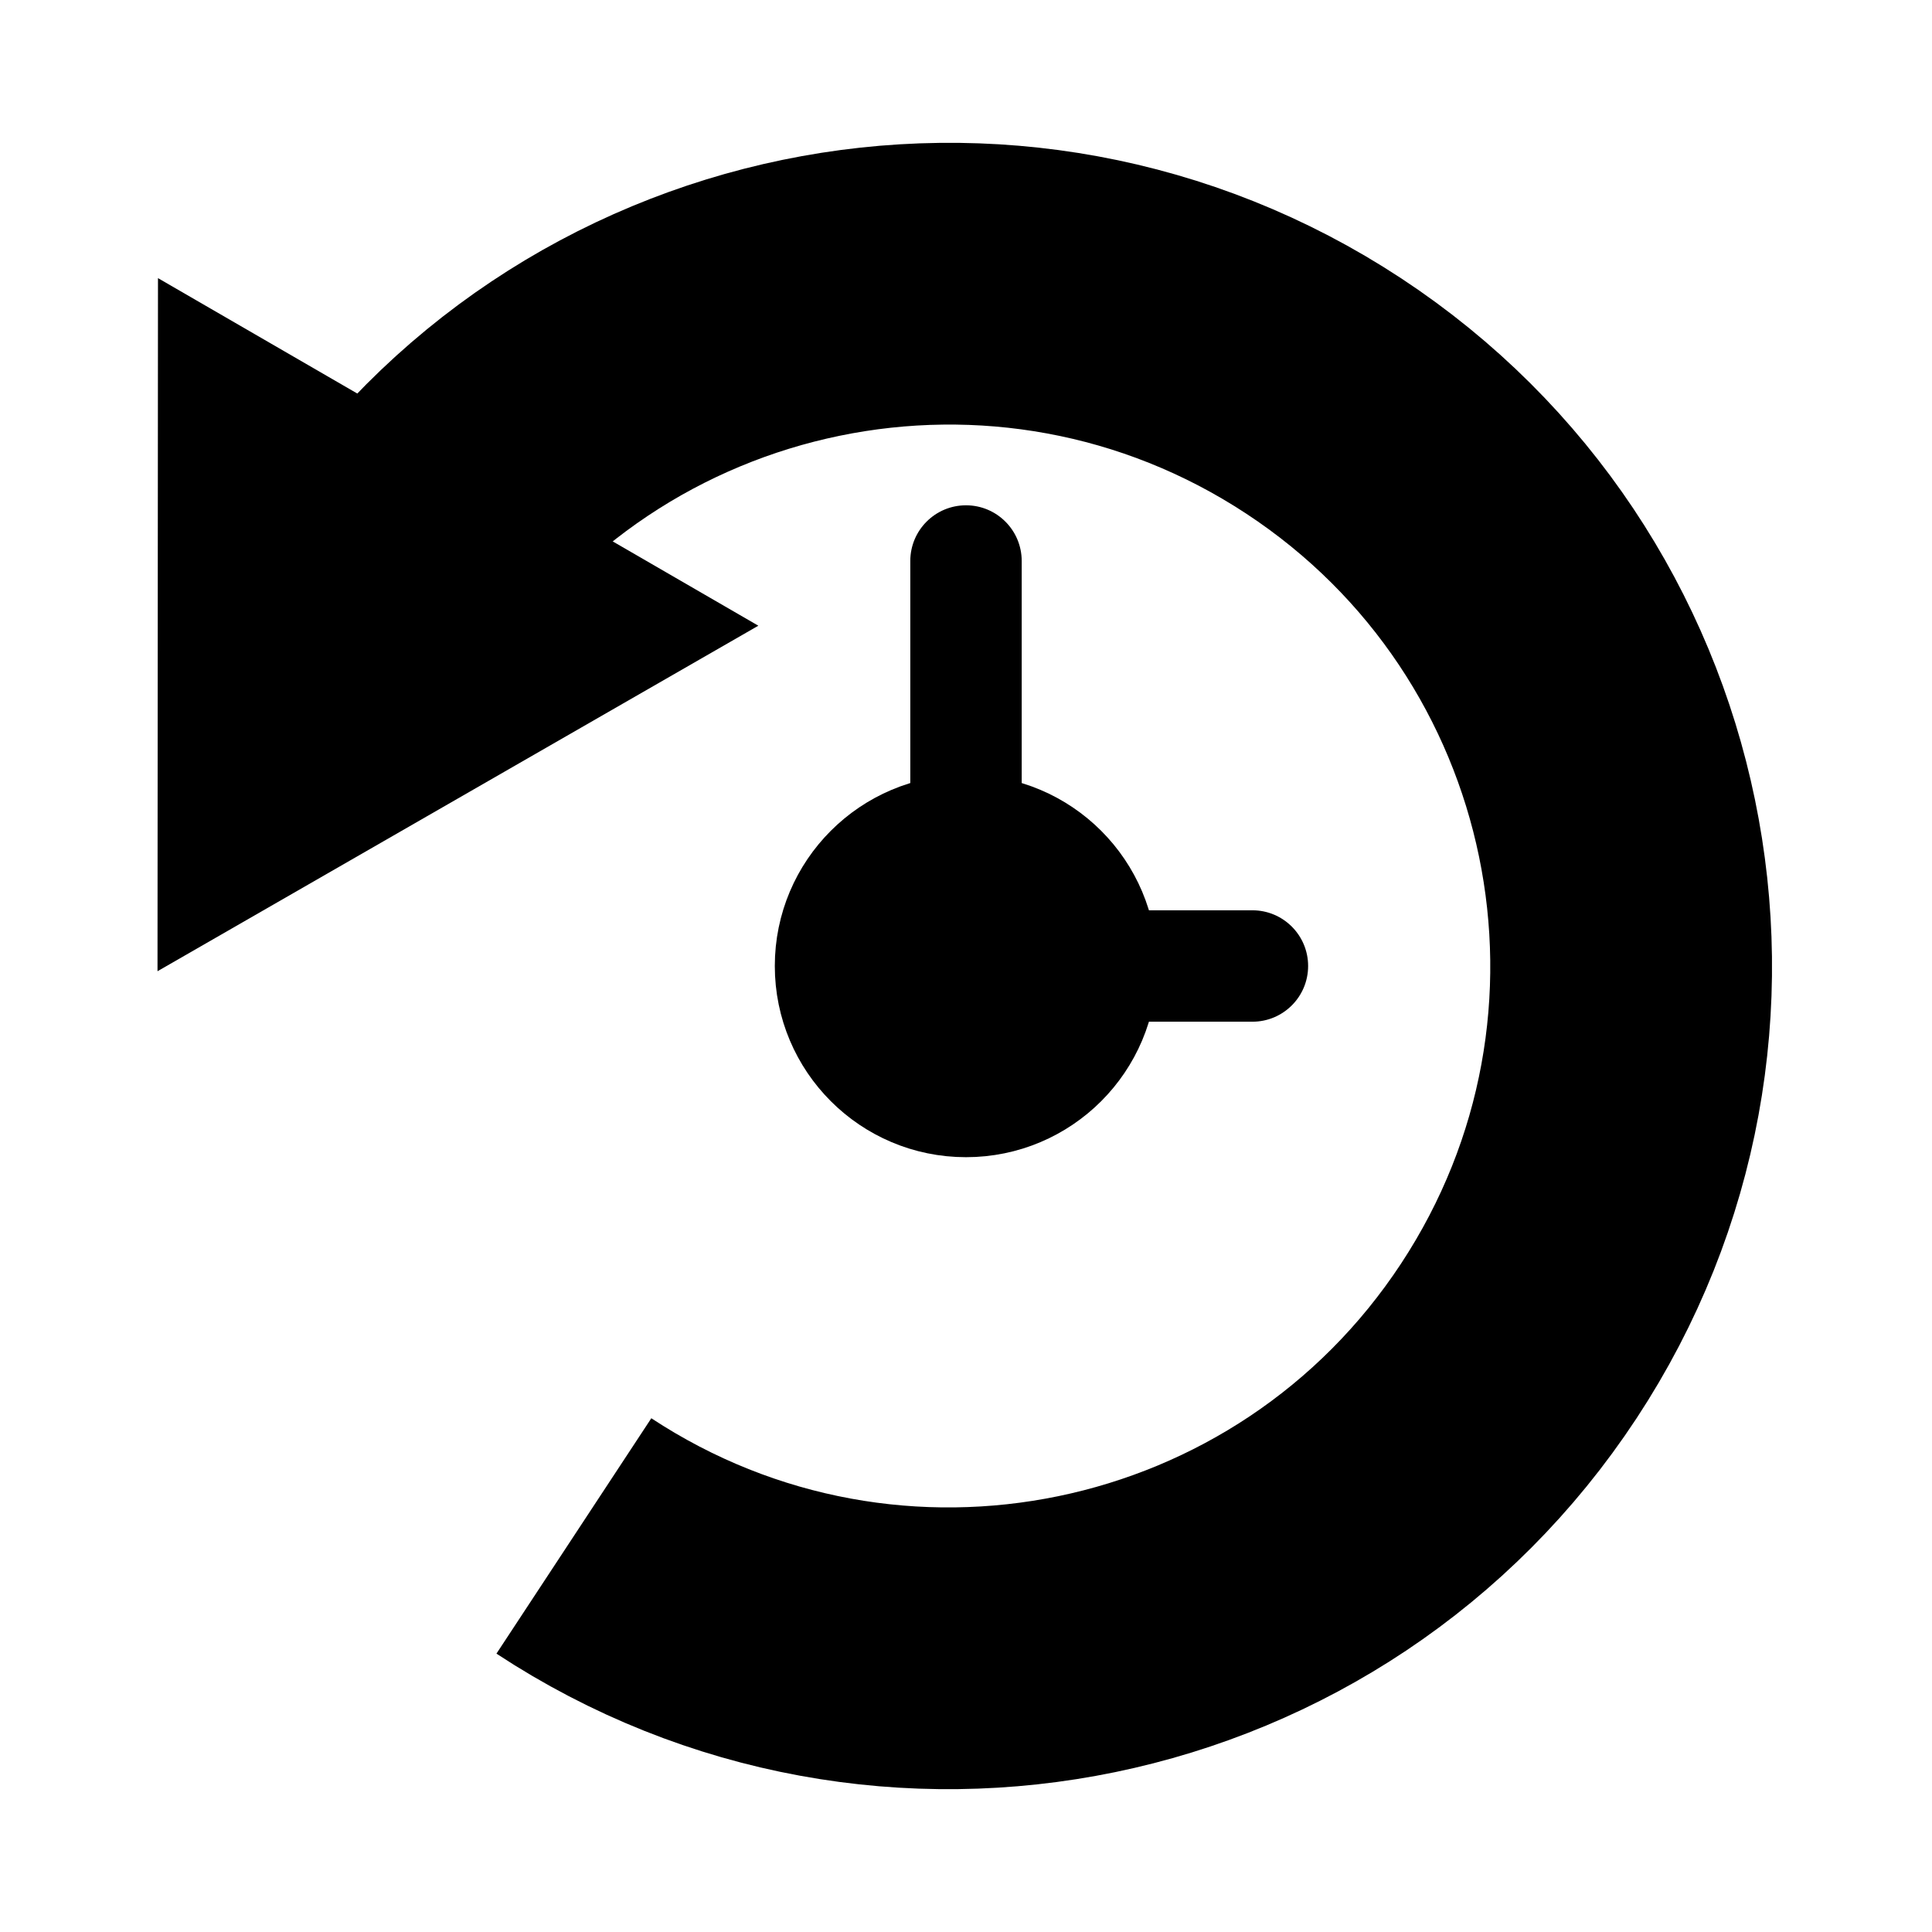
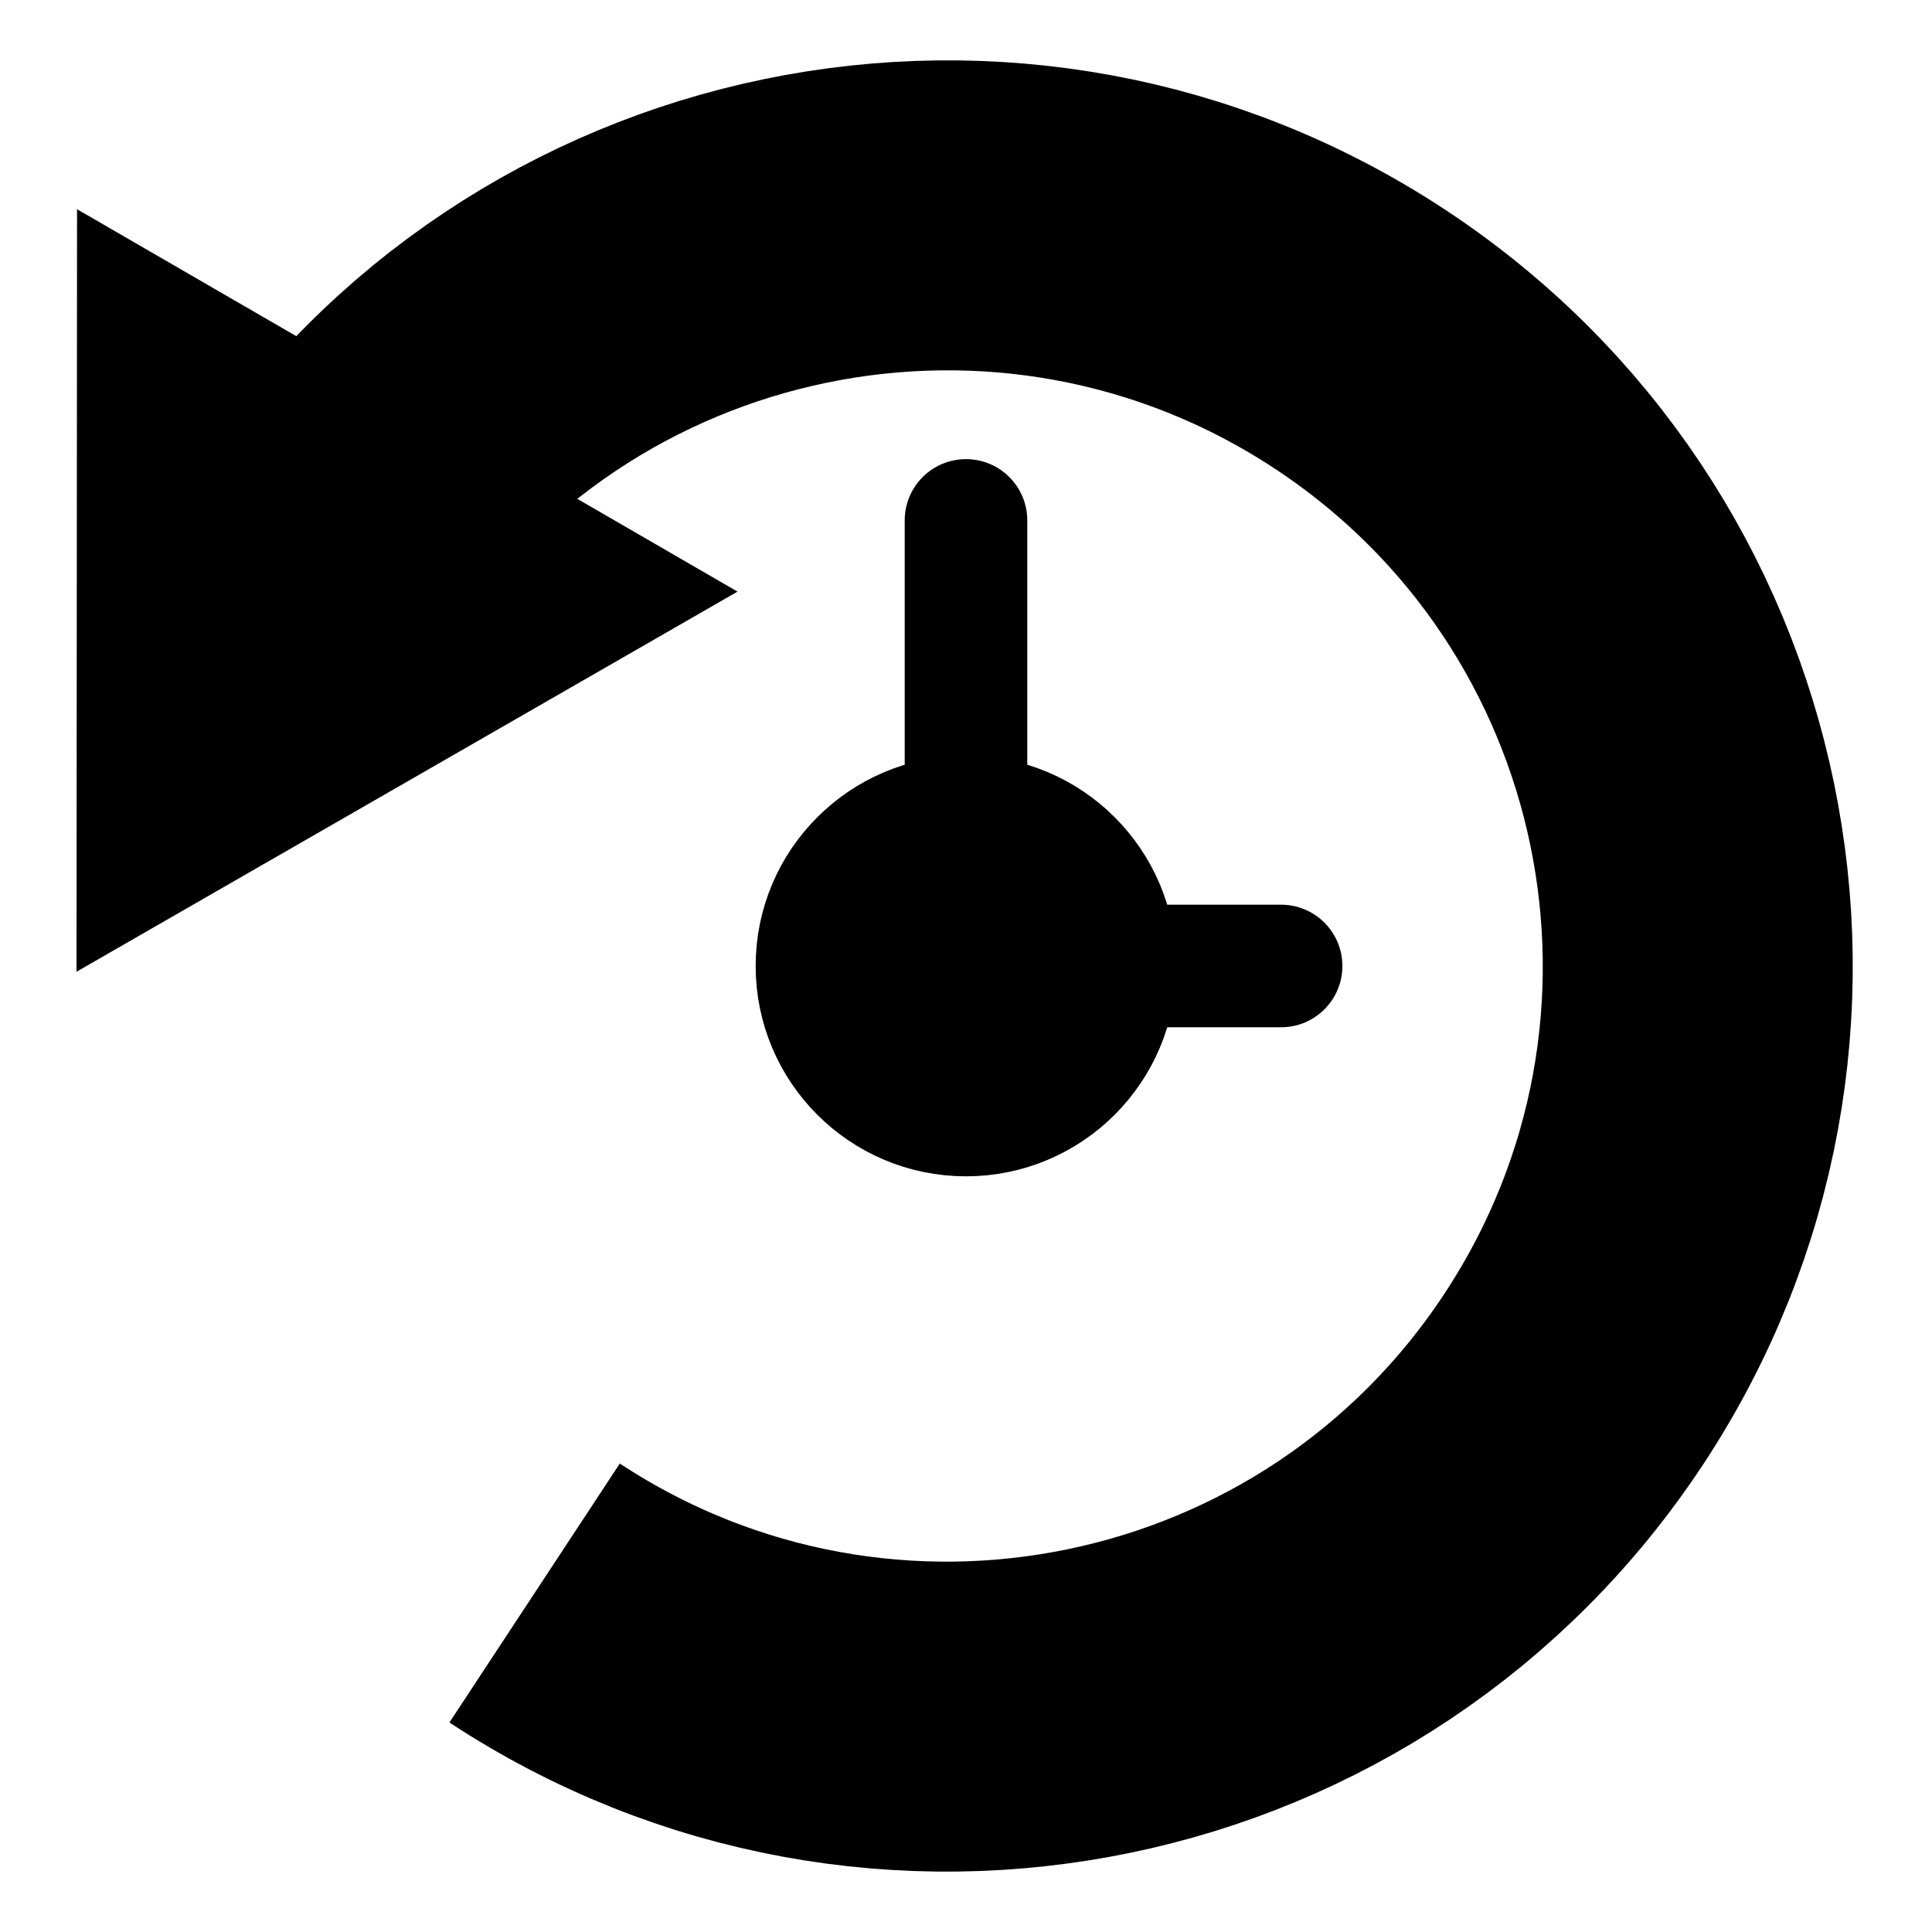
- <svg xmlns="http://www.w3.org/2000/svg" width="48" height="48" id="svg2" version="1.1">
+ <svg xmlns="http://www.w3.org/2000/svg" width="128" height="128" id="svg2" version="1.1">
  <defs id="defs4">
-     <marker orient="auto" refY="0.0" refX="0.0" id="StopS" style="overflow:visible">
-       <path id="path4693" d="M 0.0,5.65 L 0.0,-5.65" style="fill:none;fill-opacity:0.75;fill-rule:evenodd;stroke:#000000;stroke-width:1.0pt" transform="scale(0.2)" />
+     <marker orient="auto" refY="0" refX="0" id="StopS" style="overflow:visible">
+       <path id="path4693" d="M 0,5.65 0,-5.65" style="fill:none;stroke:#000000;stroke-width:1pt" transform="scale(0.2,0.2)" />
    </marker>
    <marker style="overflow:visible" id="InfiniteLineEnd" refX="0" refY="0" orient="auto">
      <g id="g4753" style="fill:#000000">
        <circle id="circle4755" r="0.8" cy="0" cx="3" />
        <circle id="circle4757" r="0.8" cy="0" cx="6.5" />
        <circle id="circle4759" r="0.8" cy="0" cx="10" />
      </g>
    </marker>
-     <marker orient="auto" refY="0.0" refX="0.0" id="TriangleOutS" style="overflow:visible">
-       <path id="path4666" d="M 5.77,0.0 L -2.88,5.0 L -2.88,-5.0 L 5.77,0.0 z " style="fill-rule:evenodd;stroke:#000000;stroke-width:1.0pt" transform="scale(0.2)" />
+     <marker orient="auto" refY="0" refX="0" id="TriangleOutS" style="overflow:visible">
+       <path id="path4666" d="m 5.77,0 -8.65,5 0,-10 8.65,5 z" style="fill-rule:evenodd;stroke:#000000;stroke-width:1pt" transform="scale(0.2,0.2)" />
    </marker>
-     <marker orient="auto" refY="0.0" refX="0.0" id="TriangleOutM" style="overflow:visible">
-       <path id="path4663" d="M 5.77,0.0 L -2.88,5.0 L -2.88,-5.0 L 5.77,0.0 z " style="fill-rule:evenodd;stroke:#000000;stroke-width:1.0pt" transform="scale(0.4)" />
+     <marker orient="auto" refY="0" refX="0" id="TriangleOutM" style="overflow:visible">
+       <path id="path4663" d="m 5.77,0 -8.65,5 0,-10 8.65,5 z" style="fill-rule:evenodd;stroke:#000000;stroke-width:1pt" transform="scale(0.4,0.4)" />
    </marker>
-     <marker orient="auto" refY="0.0" refX="0.0" id="DotL" style="overflow:visible">
-       <path id="path4579" d="M -2.5,-1.0 C -2.5,1.76 -4.74,4.0 -7.5,4.0 C -10.26,4.0 -12.5,1.76 -12.5,-1.0 C -12.5,-3.76 -10.26,-6.0 -7.5,-6.0 C -4.74,-6.0 -2.5,-3.76 -2.5,-1.0 z " style="fill-rule:evenodd;stroke:#000000;stroke-width:1.0pt" transform="scale(0.8) translate(7.4, 1)" />
+     <marker orient="auto" refY="0" refX="0" id="DotL" style="overflow:visible">
+       <path id="path4579" d="m -2.5,-1 c 0,2.76 -2.24,5 -5,5 -2.76,0 -5,-2.24 -5,-5 0,-2.76 2.24,-5 5,-5 2.76,0 5,2.24 5,5 z" style="fill-rule:evenodd;stroke:#000000;stroke-width:1pt" transform="matrix(0.8,0,0,0.8,5.92,0.8)" />
    </marker>
-     <marker orient="auto" refY="0.0" refX="0.0" id="TriangleOutL" style="overflow:visible">
-       <path id="path4660" d="M 5.77,0.0 L -2.88,5.0 L -2.88,-5.0 L 5.77,0.0 z " style="fill-rule:evenodd;stroke:#000000;stroke-width:1.0pt" transform="scale(0.8)" />
+     <marker orient="auto" refY="0" refX="0" id="TriangleOutL" style="overflow:visible">
+       <path id="path4660" d="m 5.77,0 -8.65,5 0,-10 8.65,5 z" style="fill-rule:evenodd;stroke:#000000;stroke-width:1pt" transform="scale(0.8,0.8)" />
    </marker>
-     <marker orient="auto" refY="0.0" refX="0.0" id="DiamondS" style="overflow:visible">
-       <path id="path4603" d="M 0,-7.071 L -7.071,0 L 0,7.071 L 7.071,0 L 0,-7.071 z " style="fill-rule:evenodd;stroke:#000000;stroke-width:1.0pt" transform="scale(0.2)" />
+     <marker orient="auto" refY="0" refX="0" id="DiamondS" style="overflow:visible">
+       <path id="path4603" d="M 0,-7.071 -7.071,0 0,7.071 7.071,0 0,-7.071 z" style="fill-rule:evenodd;stroke:#000000;stroke-width:1pt" transform="scale(0.2,0.2)" />
    </marker>
-     <marker orient="auto" refY="0.0" refX="0.0" id="SquareL" style="overflow:visible">
-       <path id="path4588" d="M -5.0,-5.0 L -5.0,5.0 L 5.0,5.0 L 5.0,-5.0 L -5.0,-5.0 z " style="fill-rule:evenodd;stroke:#000000;stroke-width:1.0pt" transform="scale(0.8)" />
+     <marker orient="auto" refY="0" refX="0" id="SquareL" style="overflow:visible">
+       <path id="path4588" d="M -5,-5 -5,5 5,5 5,-5 -5,-5 z" style="fill-rule:evenodd;stroke:#000000;stroke-width:1pt" transform="scale(0.8,0.8)" />
    </marker>
-     <marker orient="auto" refY="0.0" refX="0.0" id="Arrow1Mend" style="overflow:visible;">
-       <path id="path4527" d="M 0.0,0.0 L 5.0,-5.0 L -12.5,0.0 L 5.0,5.0 L 0.0,0.0 z " style="fill-rule:evenodd;stroke:#000000;stroke-width:1.0pt;" transform="scale(0.4) rotate(180) translate(10,0)" />
+     <marker orient="auto" refY="0" refX="0" id="Arrow1Mend" style="overflow:visible">
+       <path id="path4527" d="M 0,0 5,-5 -12.5,0 5,5 0,0 z" style="fill-rule:evenodd;stroke:#000000;stroke-width:1pt" transform="matrix(-0.4,0,0,-0.4,-4,0)" />
    </marker>
-     <marker orient="auto" refY="0.0" refX="0.0" id="Arrow2Mend" style="overflow:visible;">
-       <path id="path4545" style="fill-rule:evenodd;stroke-width:0.625;stroke-linejoin:round;" d="M 8.719,4.034 L -2.207,0.016 L 8.719,-4.002 C 6.973,-1.63 6.983,1.616 8.719,4.034 z " transform="scale(0.6) rotate(180) translate(0,0)" />
+     <marker orient="auto" refY="0" refX="0" id="Arrow2Mend" style="overflow:visible">
+       <path id="path4545" style="fill-rule:evenodd;stroke-width:0.625;stroke-linejoin:round" d="M 8.719,4.034 -2.207,0.016 8.719,-4.002 c -1.745,2.372 -1.735,5.617 -6e-7,8.035 z" transform="scale(-0.6,-0.6)" />
    </marker>
-     <marker orient="auto" refY="0.0" refX="0.0" id="Arrow2Lend" style="overflow:visible;">
-       <path id="path4539" style="fill-rule:evenodd;stroke-width:0.625;stroke-linejoin:round;" d="M 8.719,4.034 L -2.207,0.016 L 8.719,-4.002 C 6.973,-1.63 6.983,1.616 8.719,4.034 z " transform="scale(1.1) rotate(180) translate(1,0)" />
+     <marker orient="auto" refY="0" refX="0" id="Arrow2Lend" style="overflow:visible">
+       <path id="path4539" style="fill-rule:evenodd;stroke-width:0.625;stroke-linejoin:round" d="M 8.719,4.034 -2.207,0.016 8.719,-4.002 c -1.745,2.372 -1.735,5.617 -6e-7,8.035 z" transform="matrix(-1.1,0,0,-1.1,-1.1,0)" />
    </marker>
-     <marker style="overflow:visible;" id="Arrow2Lend-1" refX="0.0" refY="0.0" orient="auto">
-       <path transform="scale(1.1) rotate(180) translate(1,0)" d="M 8.719,4.034 L -2.207,0.016 L 8.719,-4.002 C 6.973,-1.63 6.983,1.616 8.719,4.034 z " style="fill-rule:evenodd;stroke-width:0.625;stroke-linejoin:round;" id="path4539-1" />
+     <marker style="overflow:visible" id="Arrow2Lend-1" refX="0" refY="0" orient="auto">
+       <path transform="matrix(-1.1,0,0,-1.1,-1.1,0)" d="M 8.719,4.034 -2.207,0.016 8.719,-4.002 c -1.745,2.372 -1.735,5.617 -6e-7,8.035 z" style="fill-rule:evenodd;stroke-width:0.625;stroke-linejoin:round" id="path4539-1" />
    </marker>
-     <marker style="overflow:visible;" id="Arrow2Mend-3" refX="0.0" refY="0.0" orient="auto">
-       <path transform="scale(0.6) rotate(180) translate(0,0)" d="M 8.719,4.034 L -2.207,0.016 L 8.719,-4.002 C 6.973,-1.63 6.983,1.616 8.719,4.034 z " style="fill-rule:evenodd;stroke-width:0.625;stroke-linejoin:round;" id="path4545-4" />
+     <marker style="overflow:visible" id="Arrow2Mend-3" refX="0" refY="0" orient="auto">
+       <path transform="scale(-0.6,-0.6)" d="M 8.719,4.034 -2.207,0.016 8.719,-4.002 c -1.745,2.372 -1.735,5.617 -6e-7,8.035 z" style="fill-rule:evenodd;stroke-width:0.625;stroke-linejoin:round" id="path4545-4" />
    </marker>
-     <marker style="overflow:visible;" id="Arrow1Mend-2" refX="0.0" refY="0.0" orient="auto">
-       <path transform="scale(0.4) rotate(180) translate(10,0)" style="fill-rule:evenodd;stroke:#000000;stroke-width:1.0pt;" d="M 0.0,0.0 L 5.0,-5.0 L -12.5,0.0 L 5.0,5.0 L 0.0,0.0 z " id="path4527-3" />
+     <marker style="overflow:visible" id="Arrow1Mend-2" refX="0" refY="0" orient="auto">
+       <path transform="matrix(-0.4,0,0,-0.4,-4,0)" style="fill-rule:evenodd;stroke:#000000;stroke-width:1pt" d="M 0,0 5,-5 -12.5,0 5,5 0,0 z" id="path4527-3" />
    </marker>
-     <marker style="overflow:visible" id="SquareL-3" refX="0.0" refY="0.0" orient="auto">
-       <path transform="scale(0.8)" style="fill-rule:evenodd;stroke:#000000;stroke-width:1.0pt" d="M -5.0,-5.0 L -5.0,5.0 L 5.0,5.0 L 5.0,-5.0 L -5.0,-5.0 z " id="path4588-1" />
+     <marker style="overflow:visible" id="SquareL-3" refX="0" refY="0" orient="auto">
+       <path transform="scale(0.8,0.8)" style="fill-rule:evenodd;stroke:#000000;stroke-width:1pt" d="M -5,-5 -5,5 5,5 5,-5 -5,-5 z" id="path4588-1" />
    </marker>
-     <marker style="overflow:visible" id="DiamondS-5" refX="0.0" refY="0.0" orient="auto">
-       <path transform="scale(0.2)" style="fill-rule:evenodd;stroke:#000000;stroke-width:1.0pt" d="M 0,-7.071 L -7.071,0 L 0,7.071 L 7.071,0 L 0,-7.071 z " id="path4603-4" />
+     <marker style="overflow:visible" id="DiamondS-5" refX="0" refY="0" orient="auto">
+       <path transform="scale(0.2,0.2)" style="fill-rule:evenodd;stroke:#000000;stroke-width:1pt" d="M 0,-7.071 -7.071,0 0,7.071 7.071,0 0,-7.071 z" id="path4603-4" />
    </marker>
-     <marker style="overflow:visible" id="TriangleOutL-7" refX="0.0" refY="0.0" orient="auto">
-       <path transform="scale(0.8)" style="fill-rule:evenodd;stroke:#000000;stroke-width:1.0pt" d="M 5.77,0.0 L -2.88,5.0 L -2.88,-5.0 L 5.77,0.0 z " id="path4660-9" />
+     <marker style="overflow:visible" id="TriangleOutL-7" refX="0" refY="0" orient="auto">
+       <path transform="scale(0.8,0.8)" style="fill-rule:evenodd;stroke:#000000;stroke-width:1pt" d="m 5.77,0 -8.65,5 0,-10 8.65,5 z" id="path4660-9" />
    </marker>
-     <marker style="overflow:visible" id="DotL-9" refX="0.0" refY="0.0" orient="auto">
-       <path transform="scale(0.8) translate(7.4, 1)" style="fill-rule:evenodd;stroke:#000000;stroke-width:1.0pt" d="M -2.5,-1.0 C -2.5,1.76 -4.74,4.0 -7.5,4.0 C -10.26,4.0 -12.5,1.76 -12.5,-1.0 C -12.5,-3.76 -10.26,-6.0 -7.5,-6.0 C -4.74,-6.0 -2.5,-3.76 -2.5,-1.0 z " id="path4579-2" />
+     <marker style="overflow:visible" id="DotL-9" refX="0" refY="0" orient="auto">
+       <path transform="matrix(0.8,0,0,0.8,5.92,0.8)" style="fill-rule:evenodd;stroke:#000000;stroke-width:1pt" d="m -2.5,-1 c 0,2.76 -2.24,5 -5,5 -2.76,0 -5,-2.24 -5,-5 0,-2.76 2.24,-5 5,-5 2.76,0 5,2.24 5,5 z" id="path4579-2" />
    </marker>
-     <marker style="overflow:visible" id="TriangleOutM-1" refX="0.0" refY="0.0" orient="auto">
-       <path transform="scale(0.4)" style="fill-rule:evenodd;stroke:#000000;stroke-width:1.0pt" d="M 5.77,0.0 L -2.88,5.0 L -2.88,-5.0 L 5.77,0.0 z " id="path4663-8" />
+     <marker style="overflow:visible" id="TriangleOutM-1" refX="0" refY="0" orient="auto">
+       <path transform="scale(0.4,0.4)" style="fill-rule:evenodd;stroke:#000000;stroke-width:1pt" d="m 5.77,0 -8.65,5 0,-10 8.65,5 z" id="path4663-8" />
    </marker>
-     <marker style="overflow:visible" id="TriangleOutS-7" refX="0.0" refY="0.0" orient="auto">
-       <path transform="scale(0.2)" style="fill-rule:evenodd;stroke:#000000;stroke-width:1.0pt" d="M 5.77,0.0 L -2.88,5.0 L -2.88,-5.0 L 5.77,0.0 z " id="path4666-6" />
+     <marker style="overflow:visible" id="TriangleOutS-7" refX="0" refY="0" orient="auto">
+       <path transform="scale(0.2,0.2)" style="fill-rule:evenodd;stroke:#000000;stroke-width:1pt" d="m 5.77,0 -8.65,5 0,-10 8.65,5 z" id="path4666-6" />
    </marker>
    <marker orient="auto" refY="0" refX="0" id="InfiniteLineEnd-2" style="overflow:visible">
      <g style="fill:#000000" id="g4753-1">
        <circle cx="3" cy="0" r="0.8" id="circle4755-6" />
        <circle cx="6.5" cy="0" r="0.8" id="circle4757-8" />
        <circle cx="10" cy="0" r="0.8" id="circle4759-5" />
      </g>
    </marker>
-     <marker style="overflow:visible" id="StopS-3" refX="0.0" refY="0.0" orient="auto">
-       <path transform="scale(0.2)" style="fill:none;fill-opacity:0.75;fill-rule:evenodd;stroke:#000000;stroke-width:1.0pt" d="M 0.0,5.65 L 0.0,-5.65" id="path4693-2" />
+     <marker style="overflow:visible" id="StopS-3" refX="0" refY="0" orient="auto">
+       <path transform="scale(0.2,0.2)" style="fill:none;stroke:#000000;stroke-width:1pt" d="M 0,5.65 0,-5.65" id="path4693-2" />
    </marker>
  </defs>
-   <g id="layer1" transform="translate(0,-1004.362)">
-     <path style="fill:none;stroke:#000000;stroke-width:7;stroke-linecap:butt;stroke-miterlimit:4;stroke-opacity:1;stroke-dasharray:none;marker-end:url(#TriangleOutS)" d="m 14.258,1042.522 c 7.82,5.145 18.331,2.977 23.476,-4.844 5.145,-7.82 2.976,-18.331 -4.844,-23.476 -7.82,-5.145 -18.331,-2.977 -23.476,4.844 -0.181,0.275 -0.354,0.556 -0.519,0.841" id="path7973" />
-     <path style="fill:#000000;fill-opacity:1;stroke:#000000;stroke-width:2;stroke-linecap:butt;stroke-miterlimit:4;stroke-opacity:1;stroke-dasharray:none" id="path10309" d="m -10.893,26.214 a 3.75,3.75 0 1 1 -7.5,0 3.75,3.75 0 1 1 7.5,0 z" transform="translate(38.64294,1002.148)" />
-     <rect style="fill:#000000;fill-opacity:1;stroke:none" id="rect10311" width="2.768" height="9.286" x="22.616" y="1016.916" rx="1.384" ry="1.384" />
-     <rect style="fill:#000000;fill-opacity:1;stroke:none" id="rect10311-4" width="2.768" height="6.25" x="1026.978" y="-32.5" rx="1.384" ry="1.384" transform="matrix(0,1,-1,0,0,0)" />
+   <g id="layer1" transform="translate(0,-924.3622)">
+     <g id="g3036" transform="matrix(2.933763,0,0,2.933763,-6.41056,-2028.609)">
+       <path id="path7973" d="m 14.258,1042.522 c 7.82,5.145 18.331,2.977 23.476,-4.844 5.145,-7.82 2.976,-18.331 -4.844,-23.476 -7.82,-5.145 -18.331,-2.977 -23.476,4.844 -0.181,0.275 -0.354,0.556 -0.519,0.841" style="fill:none;stroke:#000000;stroke-width:7;stroke-linecap:butt;stroke-miterlimit:4;stroke-opacity:1;stroke-dasharray:none;marker-end:url(#TriangleOutS)" />
+       <path transform="translate(38.64294,1002.148)" d="m -10.893,26.214 c 0,2.071 -1.679,3.75 -3.75,3.75 -2.071,0 -3.75,-1.679 -3.75,-3.75 0,-2.071 1.679,-3.75 3.75,-3.75 2.071,0 3.75,1.679 3.75,3.75 z" id="path10309" style="fill:#000000;fill-opacity:1;stroke:#000000;stroke-width:2;stroke-linecap:butt;stroke-miterlimit:4;stroke-opacity:1;stroke-dasharray:none" />
+       <rect ry="1.384" rx="1.384" y="1016.916" x="22.616" height="9.286" width="2.768" id="rect10311" style="fill:#000000;fill-opacity:1;stroke:none" />
+       <rect transform="matrix(0,1,-1,0,0,0)" ry="1.384" rx="1.384" y="-32.5" x="1026.978" height="6.25" width="2.768" id="rect10311-4" style="fill:#000000;fill-opacity:1;stroke:none" />
+     </g>
  </g>
</svg>
